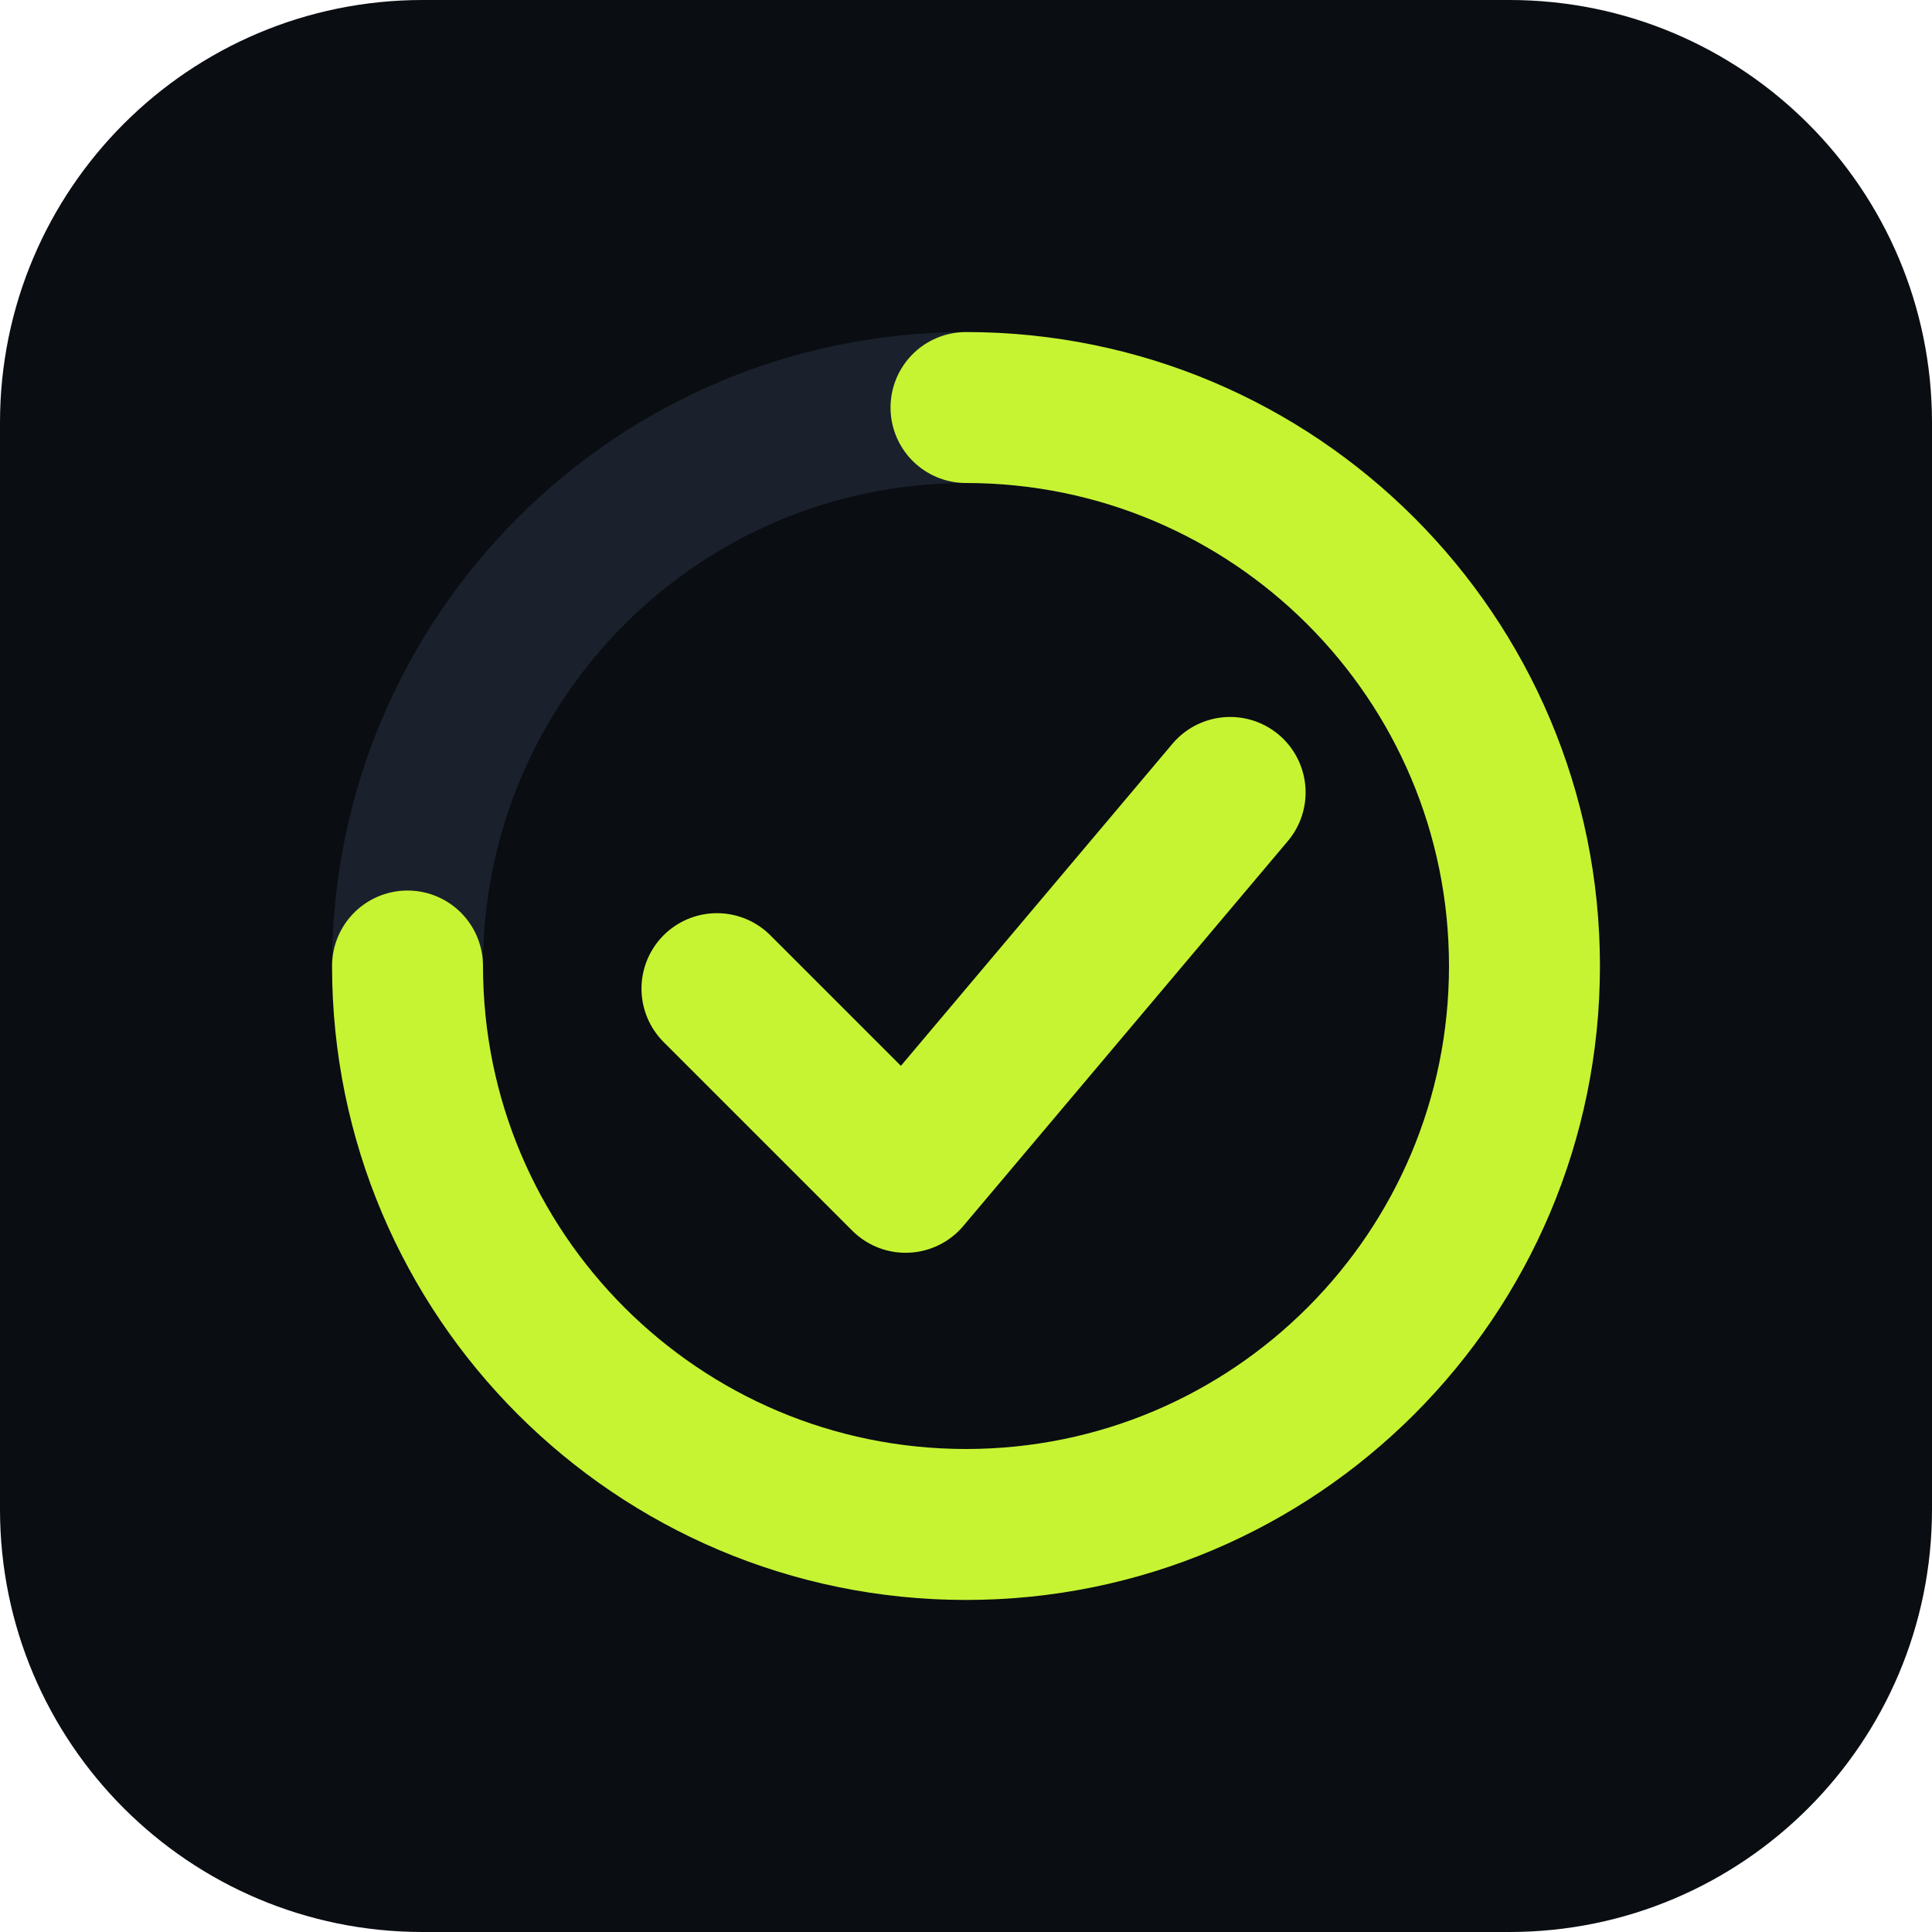
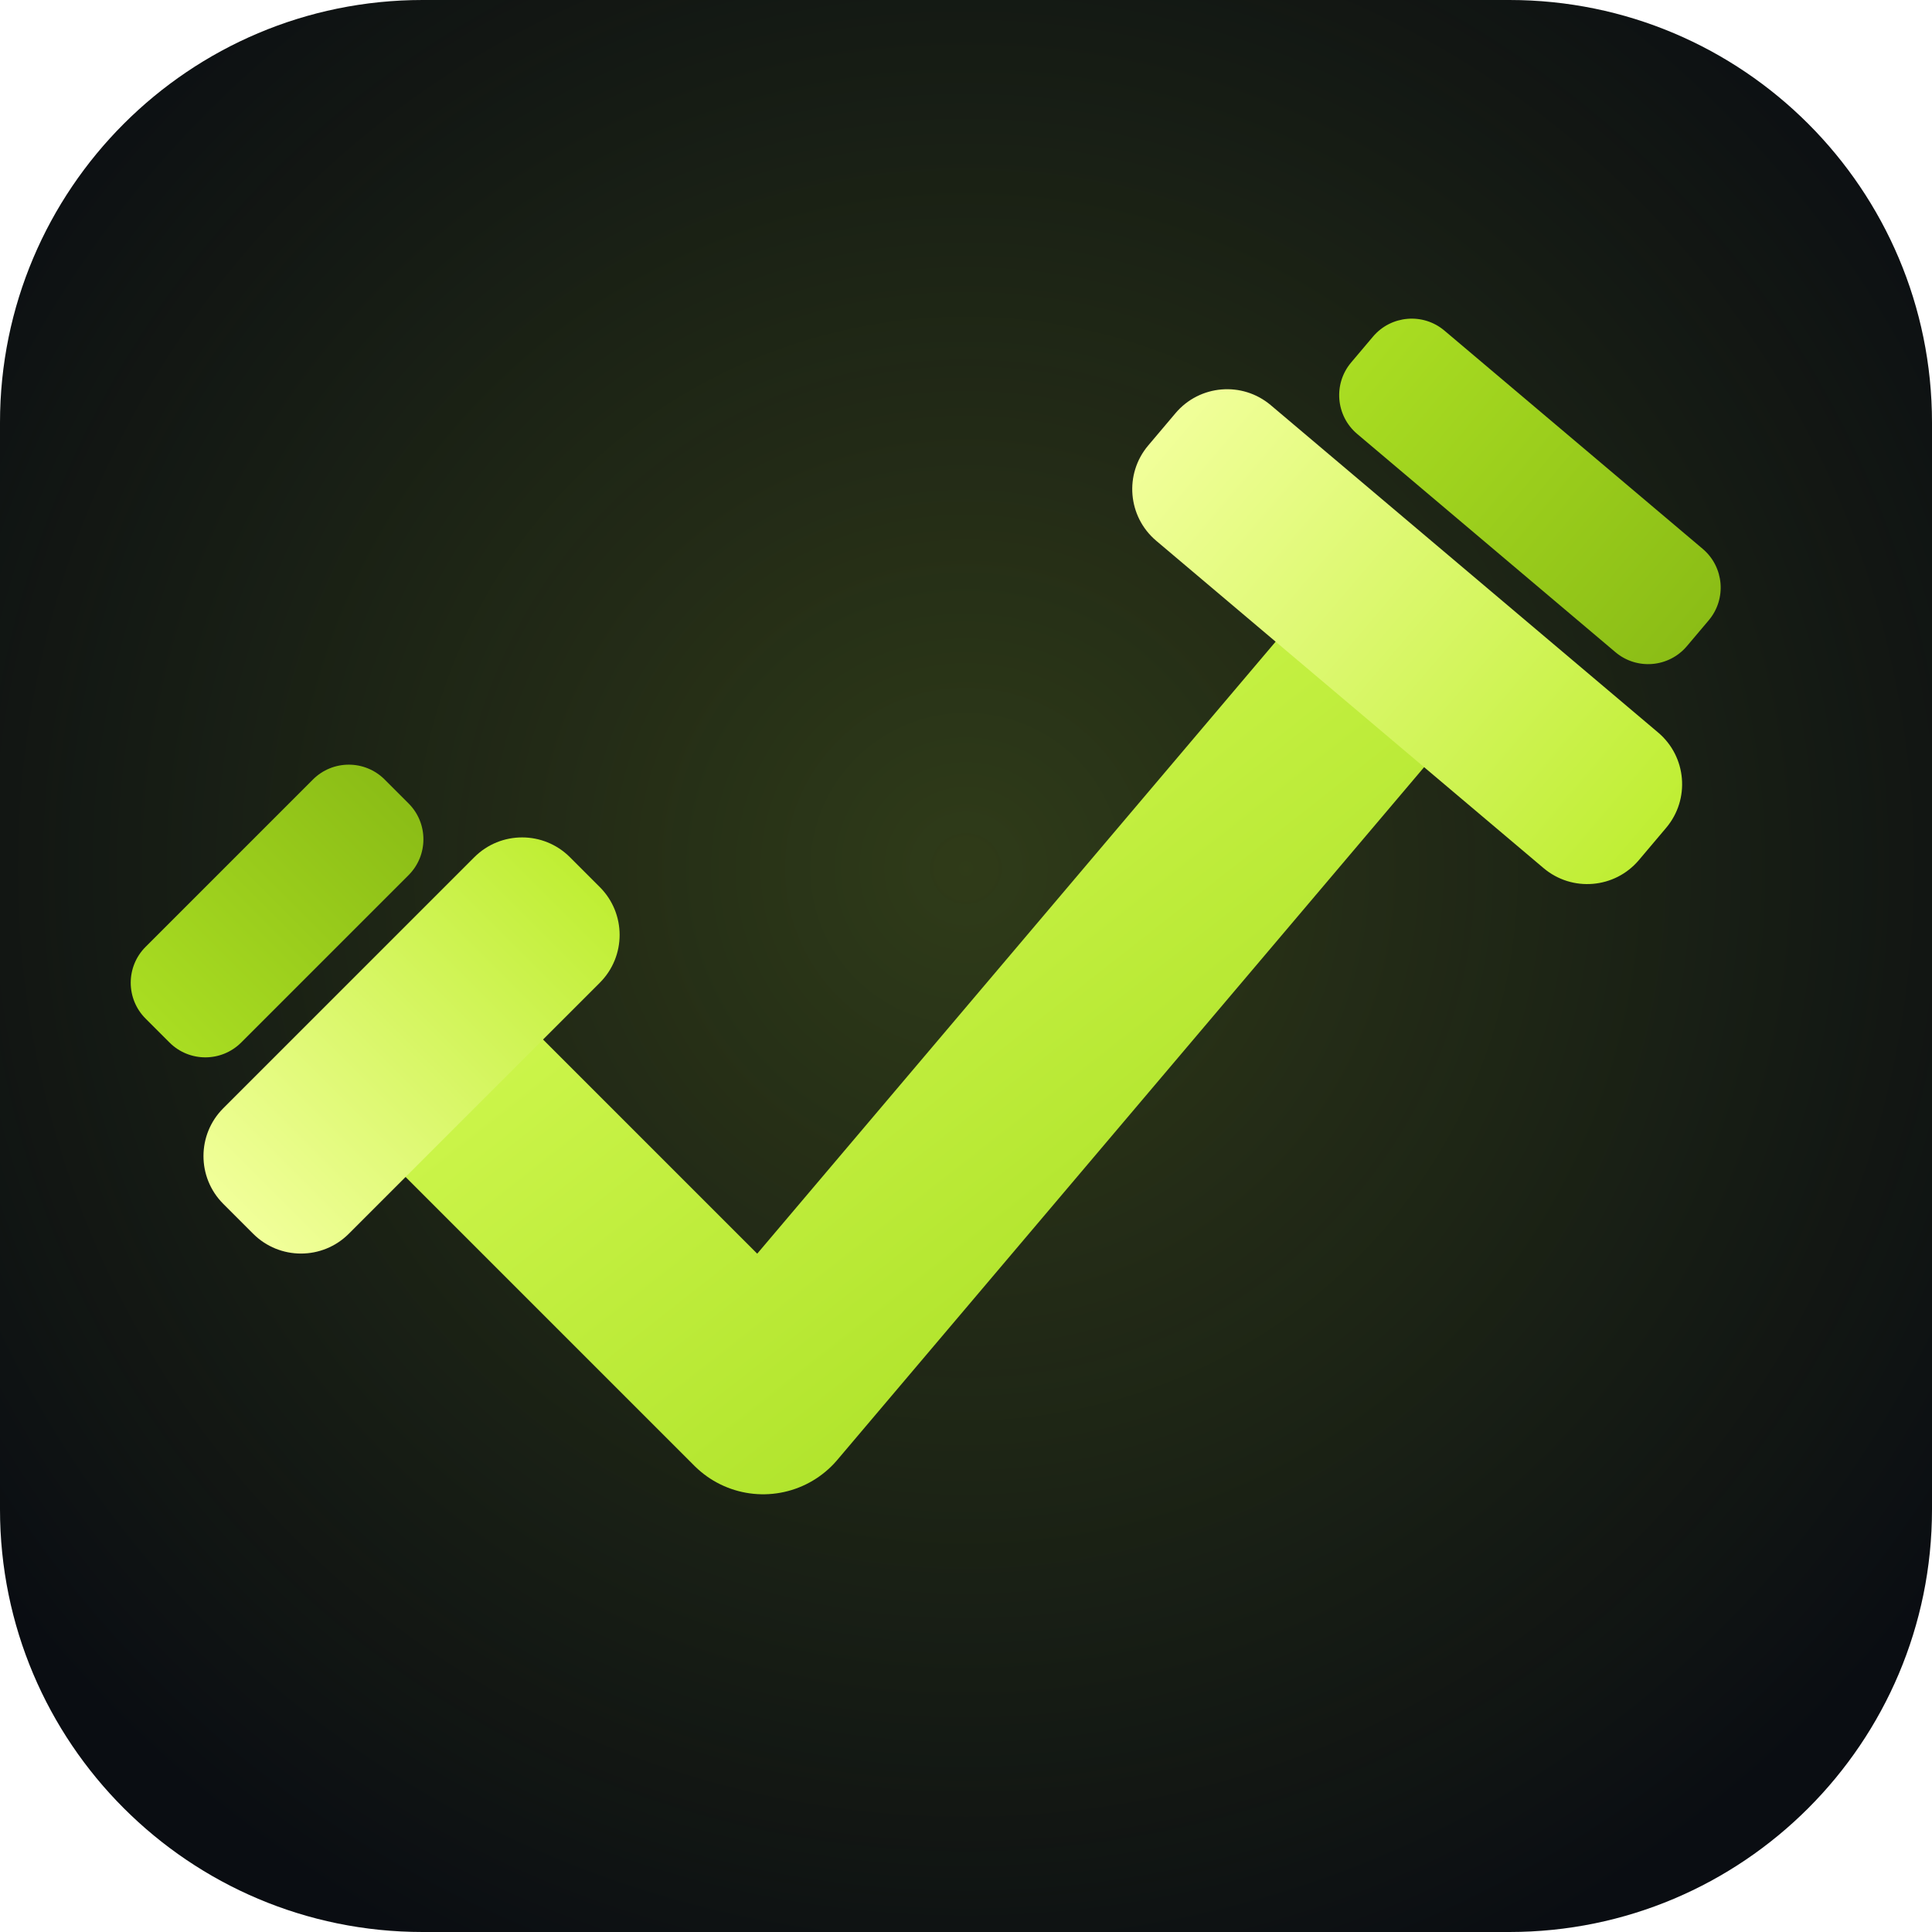
<svg xmlns="http://www.w3.org/2000/svg" viewBox="0 0 512 512">
+   <defs>
+     <radialGradient id="glow" cx="0.5" cy="0.45" r="0.62">
+       <stop offset="0" stop-color="#c6f432" stop-opacity="0.20" />
+       <stop offset="1" stop-color="#c6f432" stop-opacity="0" />
+     </radialGradient>
+   </defs>
  <rect width="512" height="512" rx="112" fill="#0a0d12" />
-   <circle cx="256" cy="256" r="148" fill="none" stroke="#1a212c" stroke-width="40" />
-   <path d="M256 108 A148 148 0 1 1 108 256" fill="none" stroke="#c6f432" stroke-width="40" stroke-linecap="round" />
-   <path d="M190 262 l50 50 l86 -102" fill="none" stroke="#c6f432" stroke-width="40" stroke-linecap="round" stroke-linejoin="round" />
+   <rect width="512" height="512" rx="112" fill="url(#glow)" />
+   <g transform="translate(256 256) scale(1.12) translate(-272 -240)">
+     <defs>
+       <linearGradient id="lime" x1="0" y1="0" x2="1" y2="1">
+         <stop offset="0" stop-color="#dcff5c" />
+         <stop offset="1" stop-color="#a4dc1e" />
+       </linearGradient>
+       <linearGradient id="plate" x1="0" y1="0" x2="0" y2="1">
+         <stop offset="0" stop-color="#f1ff9a" />
+         <stop offset="1" stop-color="#bfee33" />
+       </linearGradient>
+       <linearGradient id="plate2" x1="0" y1="0" x2="0" y2="1">
+         <stop offset="0" stop-color="#a9dd22" />
+         <stop offset="1" stop-color="#8bbd16" />
+       </linearGradient>
+     </defs>
+     <path d="M150 268 L224 342 L368 172" fill="none" stroke="url(#lime)" stroke-width="46" stroke-linecap="round" stroke-linejoin="round" />
+     <g transform="translate(368 172) rotate(-49.8)">
+       <rect x="-8" y="-76" width="42" height="152" rx="16" fill="url(#plate)" />
+       <rect x="42" y="-52" width="32" height="104" rx="12" fill="url(#plate2)" />
+     </g>
+     <g transform="translate(150 268) rotate(-135)">
+       <rect x="-8" y="-58" width="42" height="116" rx="16" fill="url(#plate)" />
+       <rect x="42" y="-40" width="32" height="80" rx="12" fill="url(#plate2)" />
+     </g>
+   </g>
</svg>
